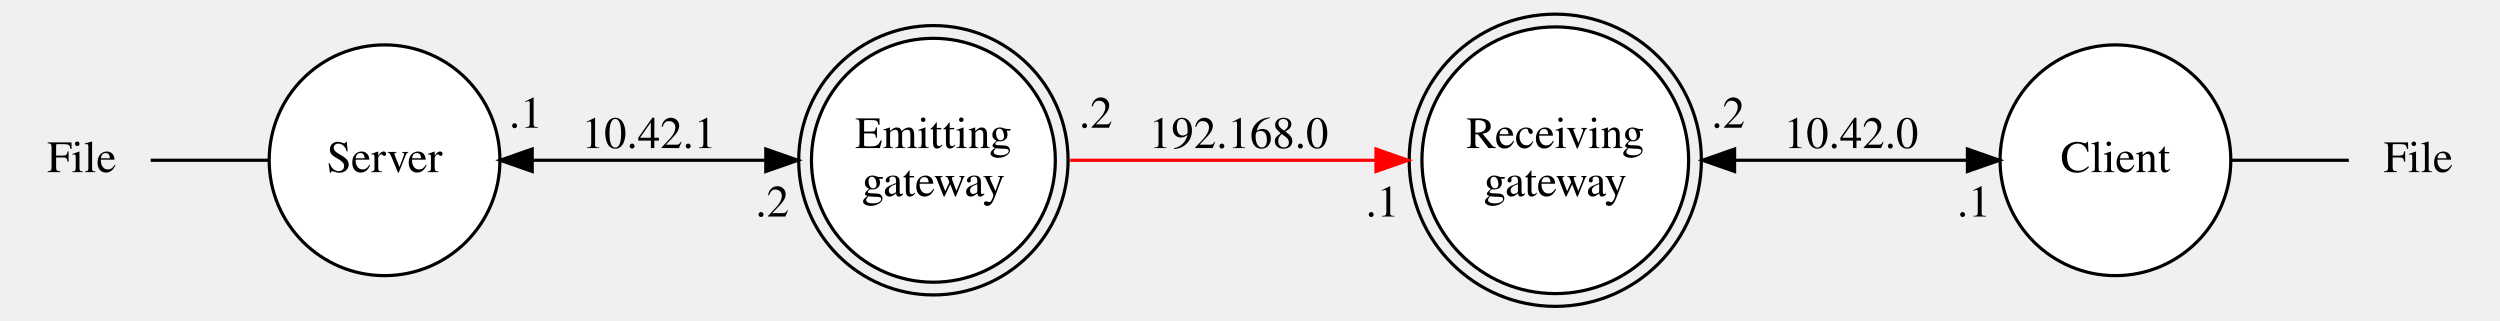
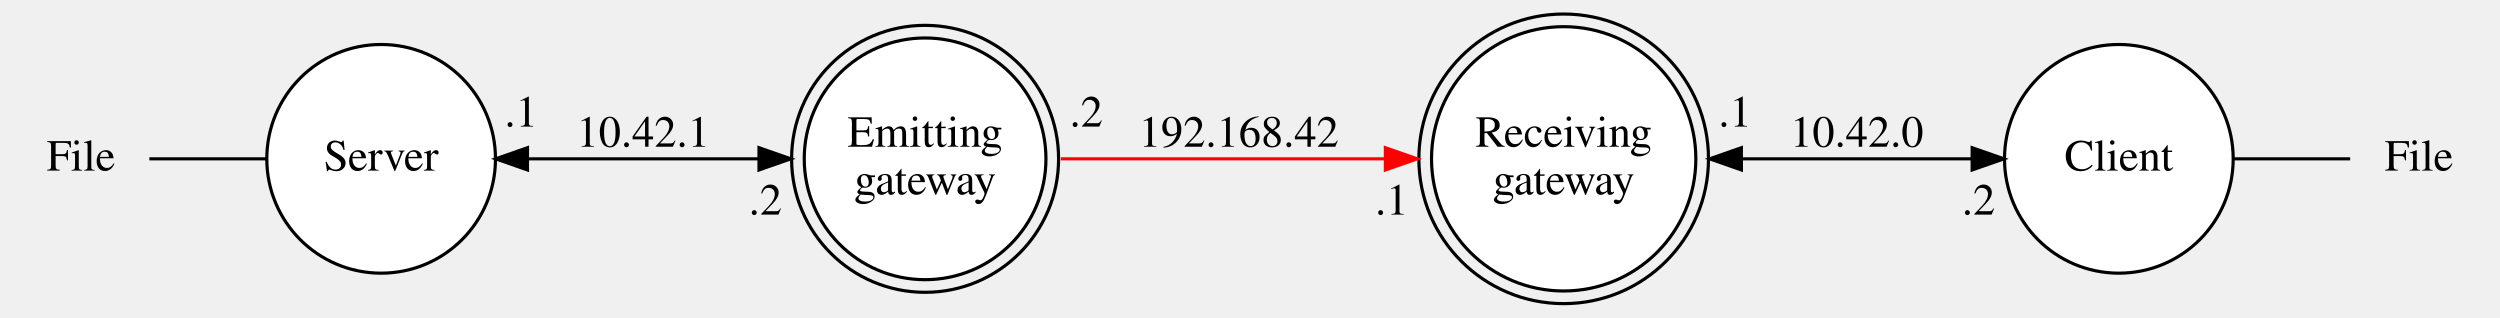
- <svg xmlns="http://www.w3.org/2000/svg" width="780pt" height="100pt" viewBox="0.00 0.00 780.12 99.59">
+ <svg xmlns="http://www.w3.org/2000/svg" width="787pt" height="100pt" viewBox="0.00 0.00 787.12 99.59">
  <g id="graph0" class="graph" transform="scale(1 1) rotate(0) translate(4 95.5901)">
    <g id="node1" class="node">
      <text text-anchor="middle" x="21.5" y="-42.095" font-family="Times,serif" font-size="14.00">File</text>
    </g>
    <g id="node3" class="node">
      <ellipse fill="white" stroke="black" cx="116" cy="-45.795" rx="36" ry="36" />
      <text text-anchor="middle" x="116" y="-42.095" font-family="Times,serif" font-size="14.00">Server</text>
    </g>
    <g id="edge1" class="edge">
      <path fill="none" stroke="black" d="M43.029,-45.795C53.887,-45.795 67.518,-45.795 79.989,-45.795" />
    </g>
    <g id="node2" class="node">
-       <text text-anchor="middle" x="750.616" y="-42.095" font-family="Times,serif" font-size="14.00">File</text>
+       <text text-anchor="middle" x="757.616" y="-42.095" font-family="Times,serif" font-size="14.00">File</text>
    </g>
    <g id="node4" class="node">
      <ellipse fill="white" stroke="black" cx="287.263" cy="-45.795" rx="38.05" ry="38.05" />
      <ellipse fill="none" stroke="black" cx="287.263" cy="-45.795" rx="42.028" ry="42.028" />
      <text text-anchor="middle" x="287.263" y="-49.595" font-family="Times,serif" font-size="14.00">Emitting</text>
      <text text-anchor="middle" x="287.263" y="-34.595" font-family="Times,serif" font-size="14.00">gateway</text>
    </g>
    <g id="edge2" class="edge">
      <path fill="none" stroke="black" d="M162.309,-45.795C184.604,-45.795 211.581,-45.795 234.667,-45.795" />
      <polygon fill="black" stroke="black" points="162.071,-42.295 152.071,-45.795 162.071,-49.295 162.071,-42.295" />
      <polygon fill="black" stroke="black" points="234.97,-49.295 244.97,-45.795 234.97,-42.295 234.97,-49.295" />
      <text text-anchor="middle" x="198.5" y="-49.595" font-family="Times,serif" font-size="14.00">  10.42.1  </text>
      <text text-anchor="middle" x="236.97" y="-28.239" font-family="Times,serif" font-size="14.00">.2</text>
      <text text-anchor="middle" x="160.071" y="-55.952" font-family="Times,serif" font-size="14.00">.1</text>
    </g>
    <g id="node5" class="node">
-       <ellipse fill="white" stroke="black" cx="481.321" cy="-45.795" rx="41.609" ry="41.609" />
-       <ellipse fill="none" stroke="black" cx="481.321" cy="-45.795" rx="45.591" ry="45.591" />
-       <text text-anchor="middle" x="481.321" y="-49.595" font-family="Times,serif" font-size="14.00">Receiving</text>
-       <text text-anchor="middle" x="481.321" y="-34.595" font-family="Times,serif" font-size="14.00">gateway</text>
+       <ellipse fill="white" stroke="black" cx="488.321" cy="-45.795" rx="41.609" ry="41.609" />
+       <ellipse fill="none" stroke="black" cx="488.321" cy="-45.795" rx="45.591" ry="45.591" />
+       <text text-anchor="middle" x="488.321" y="-49.595" font-family="Times,serif" font-size="14.00">Receiving</text>
+       <text text-anchor="middle" x="488.321" y="-34.595" font-family="Times,serif" font-size="14.00">gateway</text>
    </g>
    <g id="edge3" class="edge">
-       <path fill="none" stroke="red" d="M329.937,-45.795C357.888,-45.795 395.001,-45.795 425.364,-45.795" />
-       <polygon fill="red" stroke="red" points="425.379,-49.295 435.379,-45.795 425.379,-42.295 425.379,-49.295" />
-       <text text-anchor="middle" x="382.526" y="-49.595" font-family="Times,serif" font-size="14.00">  192.168.0  </text>
-       <text text-anchor="middle" x="427.379" y="-28.239" font-family="Times,serif" font-size="14.00">.1</text>
-       <text text-anchor="middle" x="337.937" y="-55.952" font-family="Times,serif" font-size="14.00">.2</text>
+       <path fill="none" stroke="red" d="M329.992,-45.795C359.619,-45.795 399.703,-45.795 431.995,-45.795" />
+       <polygon fill="red" stroke="red" points="432.183,-49.295 442.183,-45.795 432.183,-42.295 432.183,-49.295" />
+       <text text-anchor="middle" x="386.026" y="-49.595" font-family="Times,serif" font-size="14.00">  192.168.42  </text>
+       <text text-anchor="middle" x="434.183" y="-28.239" font-family="Times,serif" font-size="14.00">.1</text>
+       <text text-anchor="middle" x="337.992" y="-55.952" font-family="Times,serif" font-size="14.00">.2</text>
    </g>
    <g id="node6" class="node">
-       <ellipse fill="white" stroke="black" cx="656.116" cy="-45.795" rx="36" ry="36" />
-       <text text-anchor="middle" x="656.116" y="-42.095" font-family="Times,serif" font-size="14.00">Client</text>
+       <ellipse fill="white" stroke="black" cx="663.116" cy="-45.795" rx="36" ry="36" />
+       <text text-anchor="middle" x="663.116" y="-42.095" font-family="Times,serif" font-size="14.00">Client</text>
    </g>
    <g id="edge4" class="edge">
-       <path fill="none" stroke="black" d="M537.377,-45.795C560.724,-45.795 587.605,-45.795 609.782,-45.795" />
-       <polygon fill="black" stroke="black" points="537.27,-42.295 527.27,-45.795 537.27,-49.295 537.27,-42.295" />
-       <polygon fill="black" stroke="black" points="609.931,-49.295 619.931,-45.795 609.931,-42.295 609.931,-49.295" />
-       <text text-anchor="middle" x="573.616" y="-49.595" font-family="Times,serif" font-size="14.00">  10.42.0  </text>
-       <text text-anchor="middle" x="611.931" y="-28.239" font-family="Times,serif" font-size="14.00">.1</text>
-       <text text-anchor="middle" x="535.27" y="-55.952" font-family="Times,serif" font-size="14.00">.2</text>
+       <path fill="none" stroke="black" d="M544.377,-45.795C567.724,-45.795 594.605,-45.795 616.782,-45.795" />
+       <polygon fill="black" stroke="black" points="544.27,-42.295 534.27,-45.795 544.27,-49.295 544.27,-42.295" />
+       <polygon fill="black" stroke="black" points="616.931,-49.295 626.931,-45.795 616.931,-42.295 616.931,-49.295" />
+       <text text-anchor="middle" x="580.616" y="-49.595" font-family="Times,serif" font-size="14.00">  10.42.0  </text>
+       <text text-anchor="middle" x="618.931" y="-28.239" font-family="Times,serif" font-size="14.00">.2</text>
+       <text text-anchor="middle" x="542.27" y="-55.952" font-family="Times,serif" font-size="14.00">.1</text>
    </g>
    <g id="edge5" class="edge">
-       <path fill="none" stroke="black" d="M692.35,-45.795C704.706,-45.795 718.175,-45.795 728.945,-45.795" />
+       <path fill="none" stroke="black" d="M699.35,-45.795C711.706,-45.795 725.175,-45.795 735.945,-45.795" />
    </g>
  </g>
</svg>
